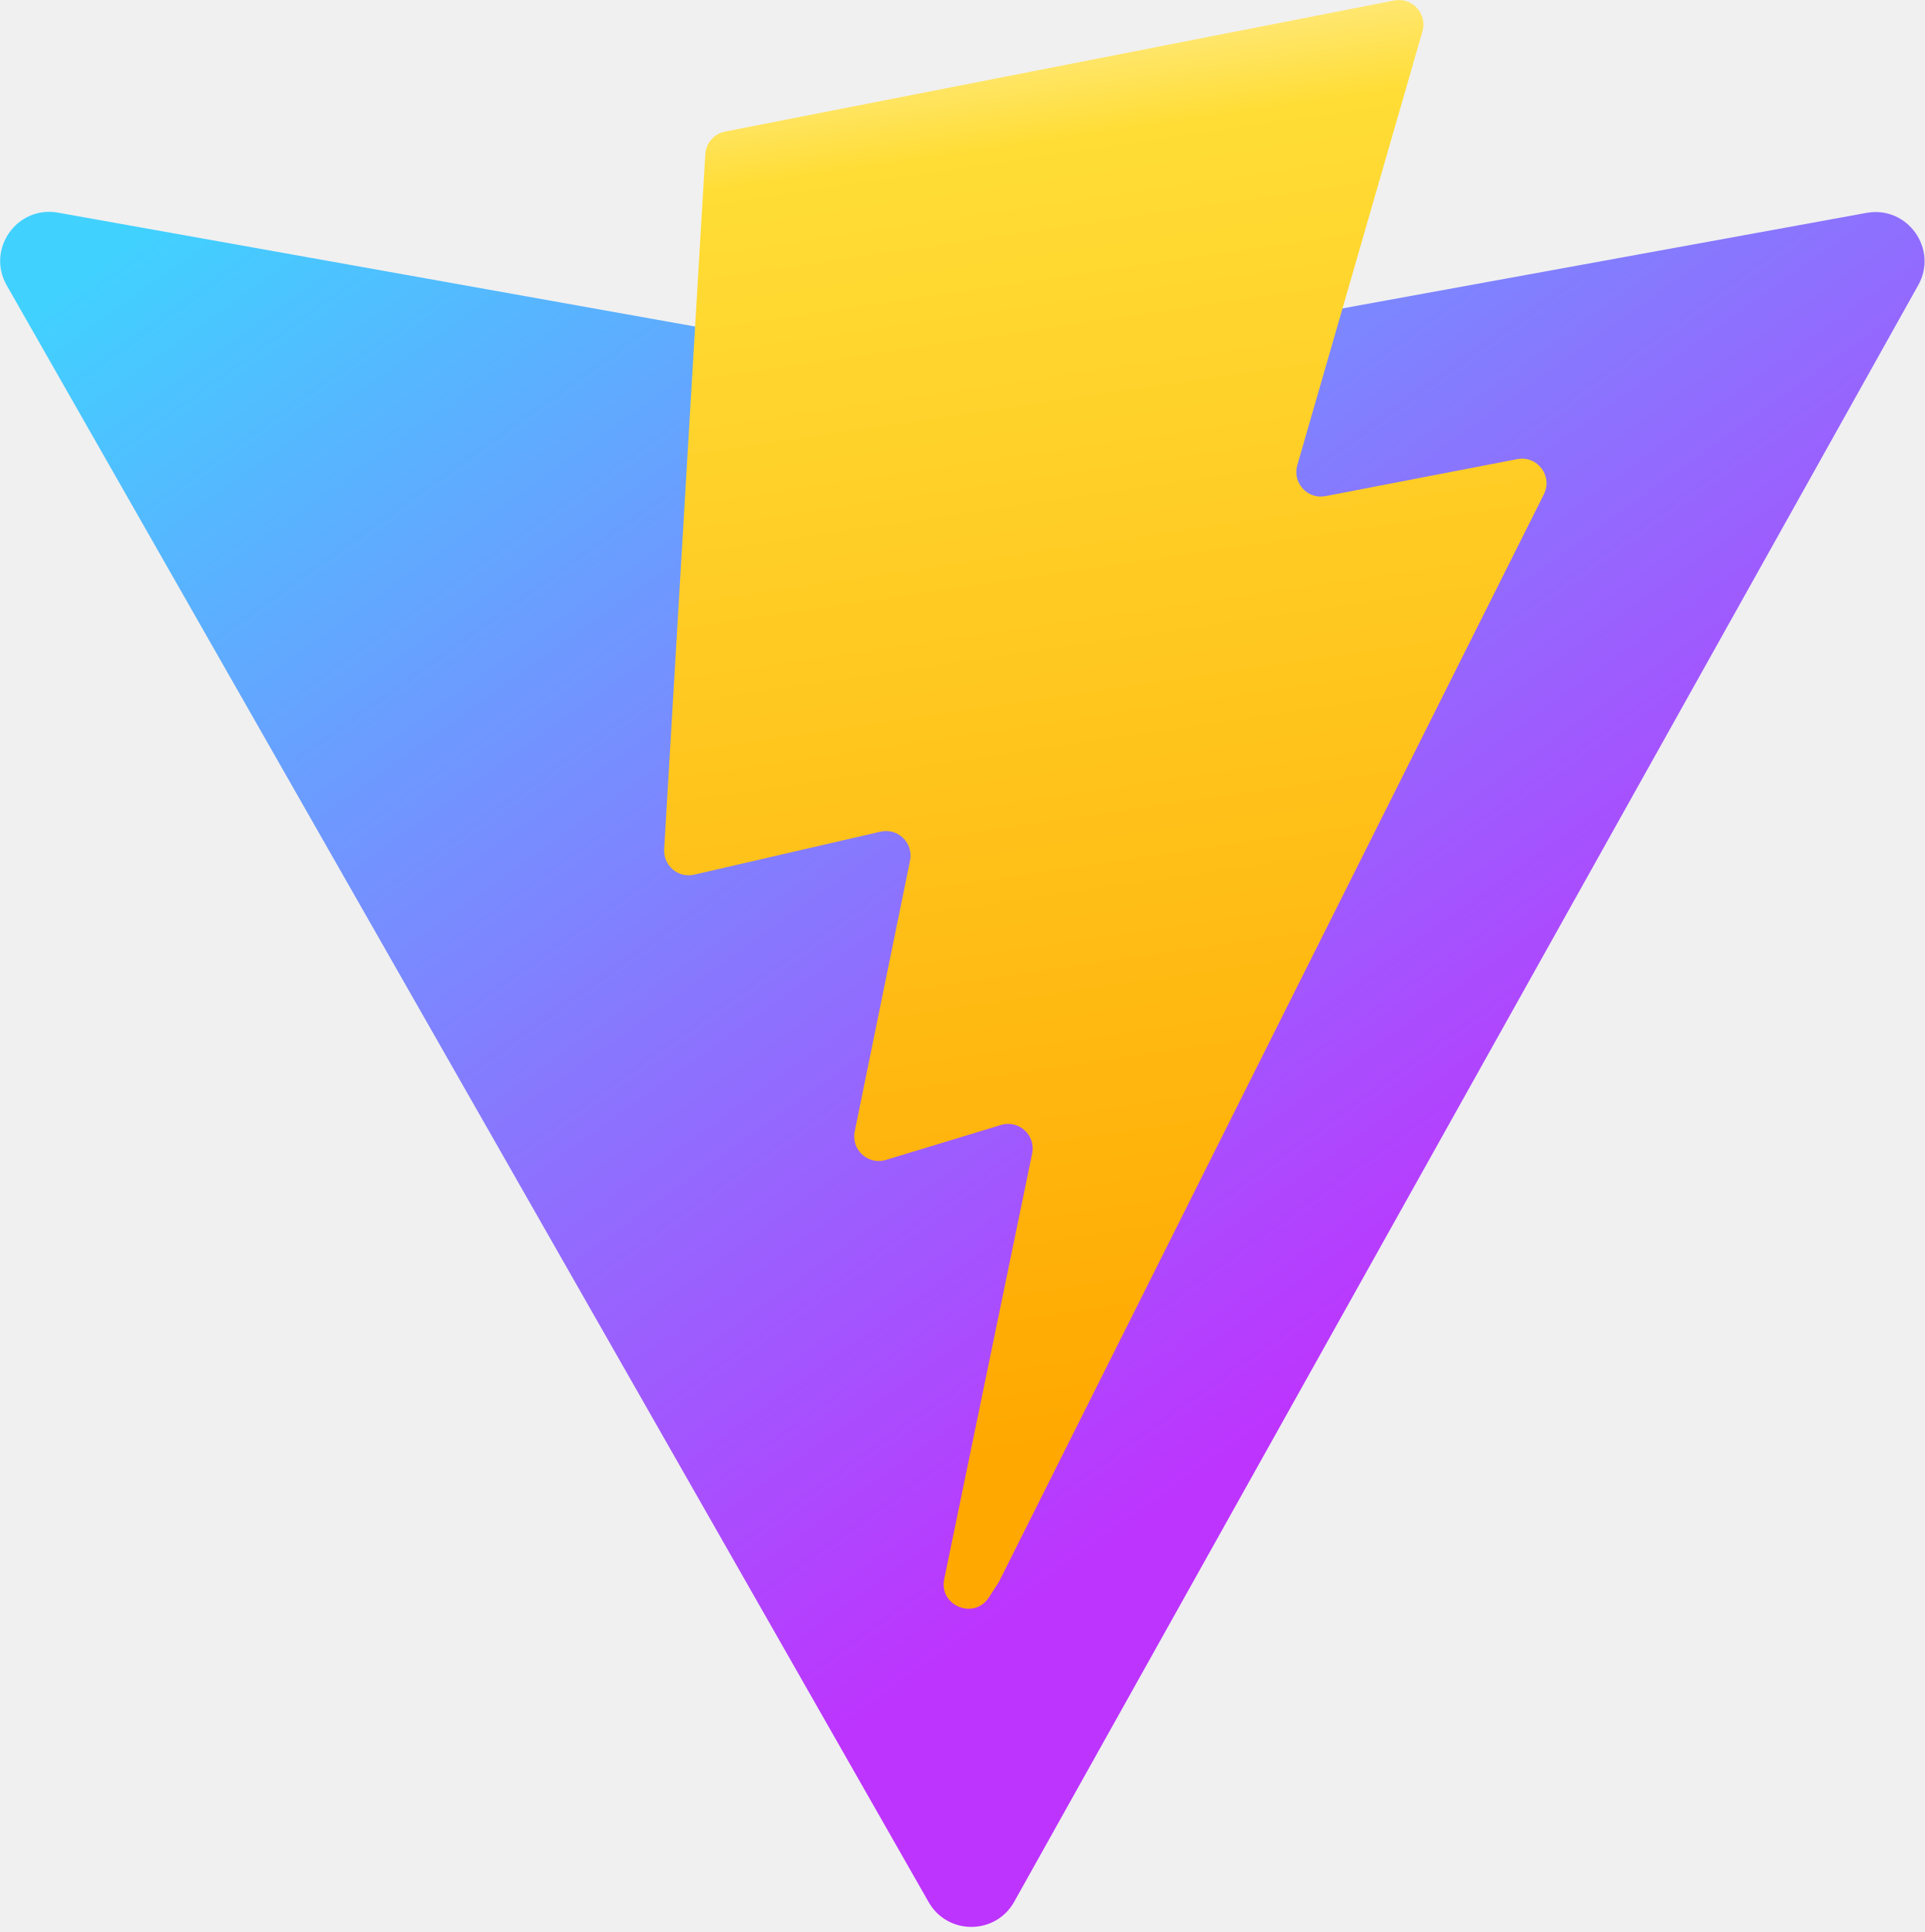
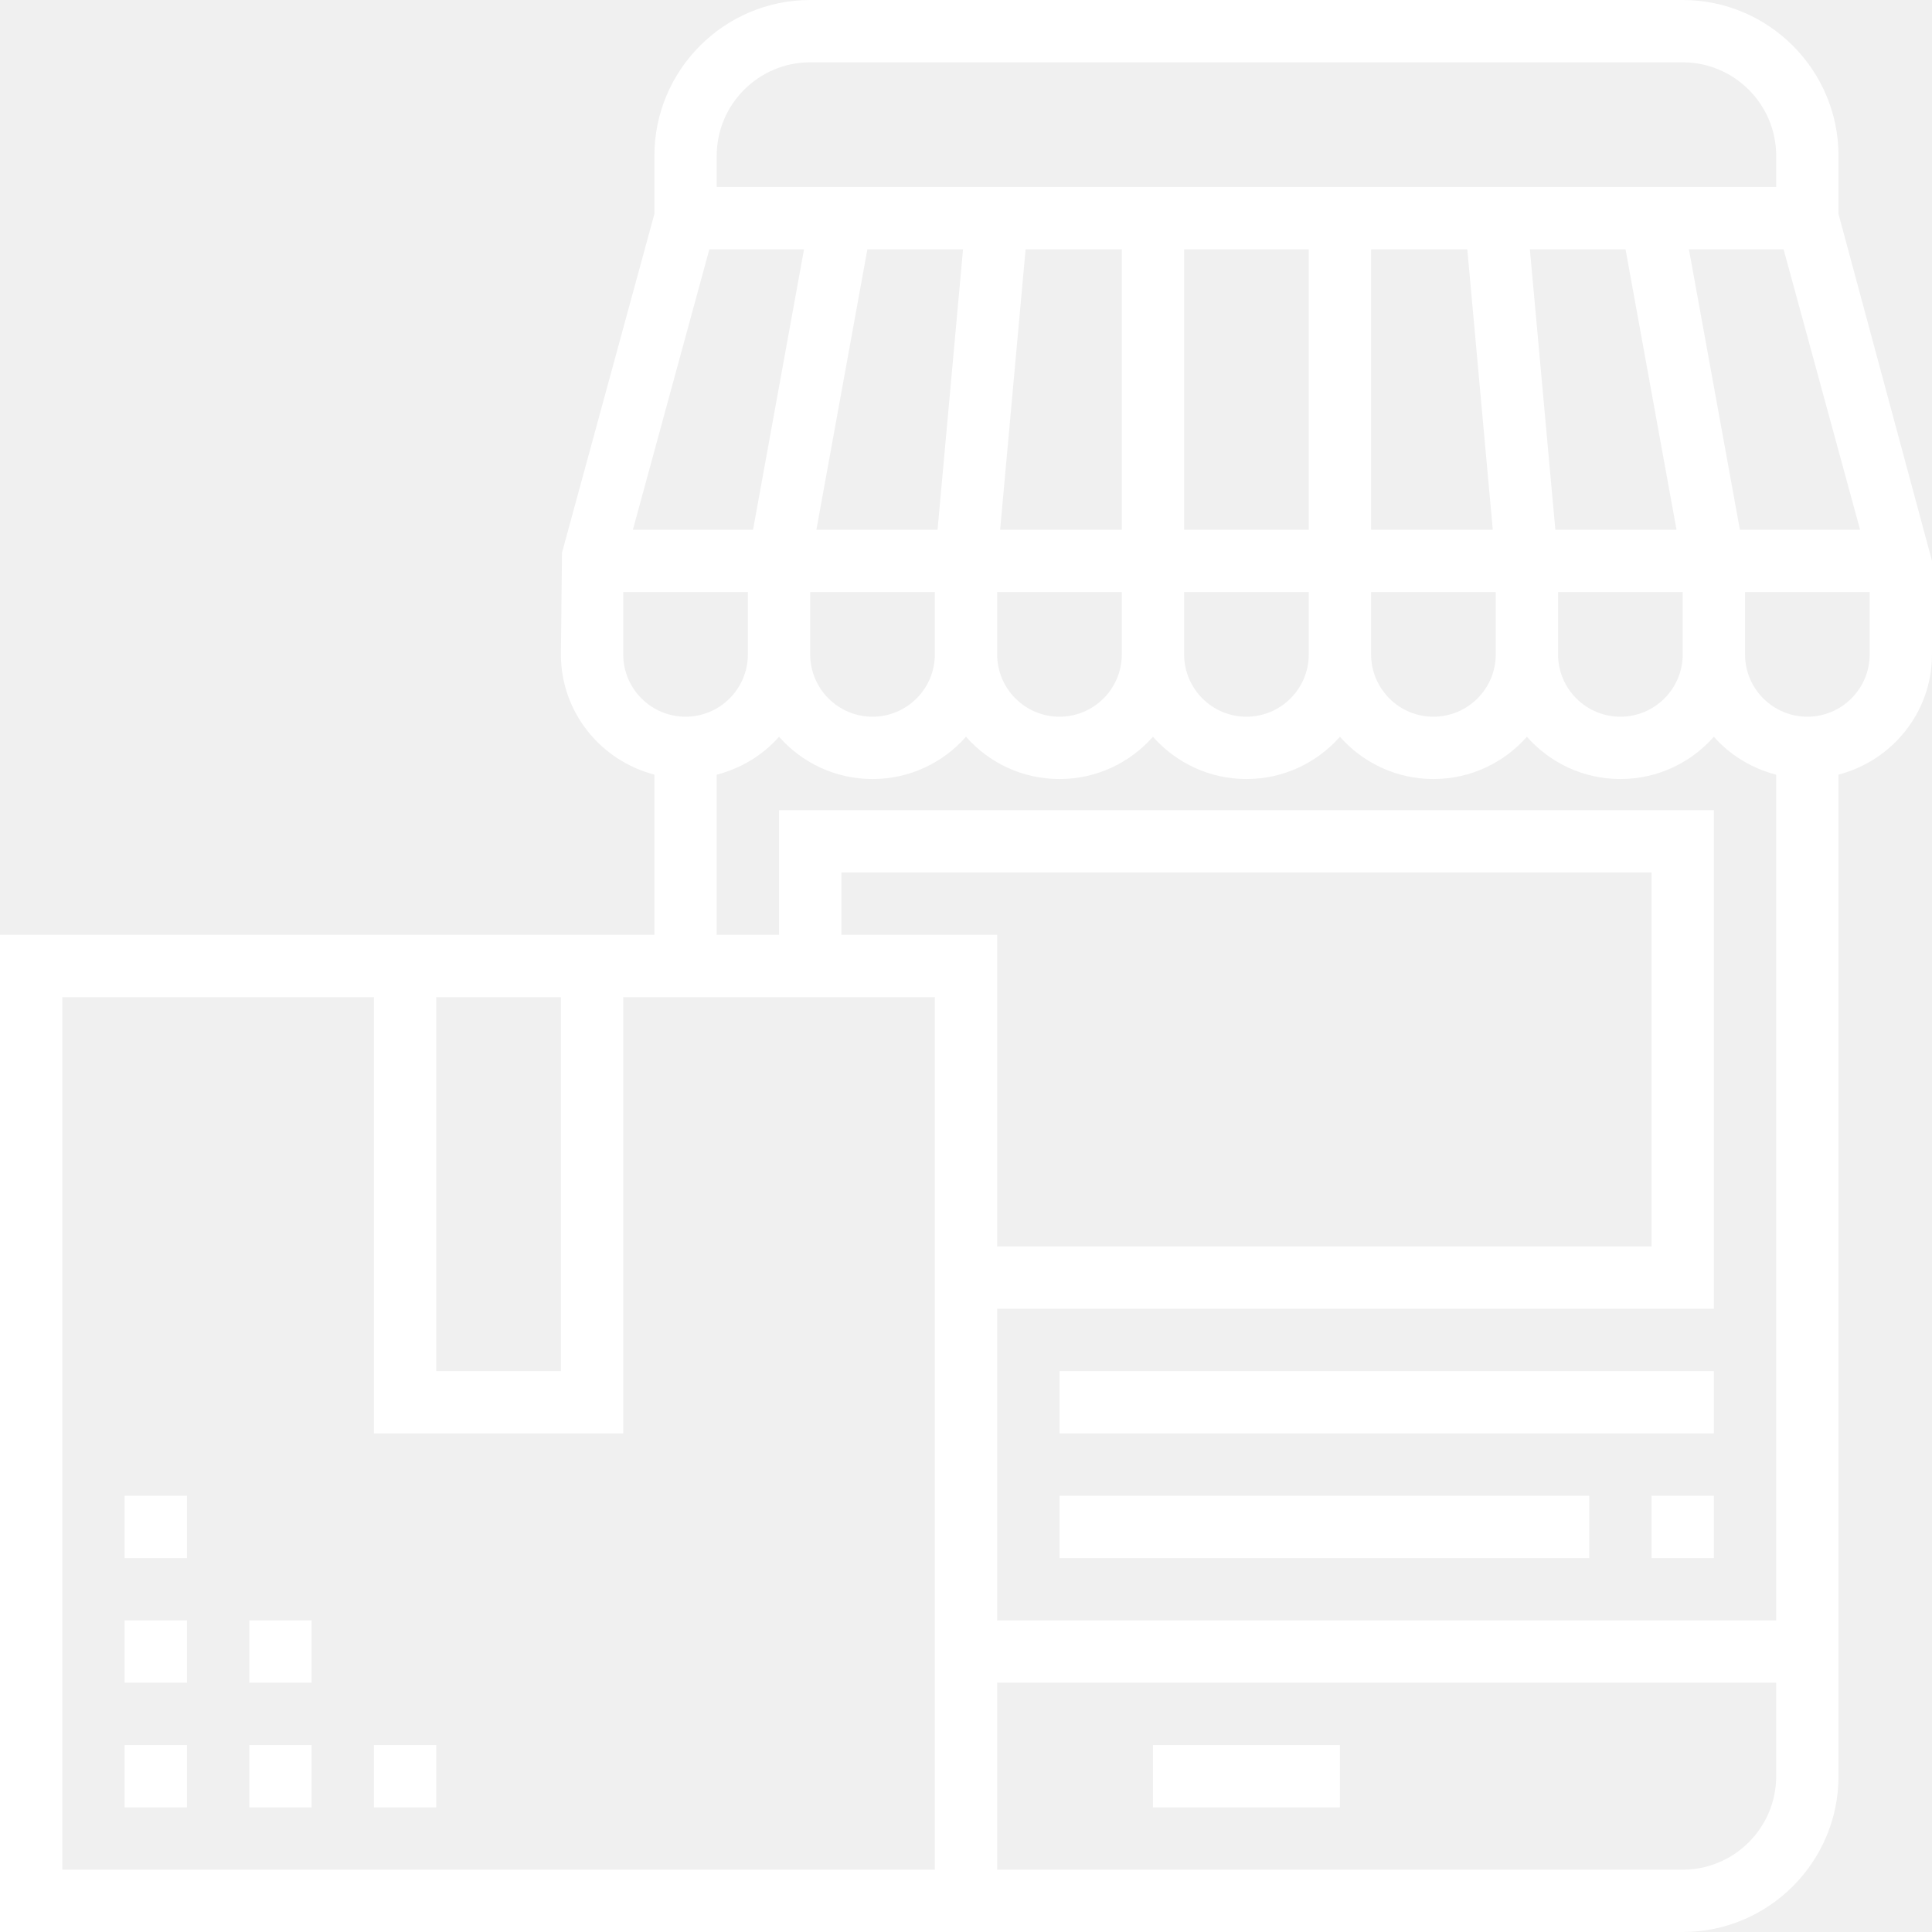
- <svg xmlns="http://www.w3.org/2000/svg" aria-hidden="true" role="img" class="iconify iconify--logos" width="31.88" height="32" preserveAspectRatio="xMidYMid meet" viewBox="0 0 256 257">
-   <defs>
-     <linearGradient id="IconifyId1813088fe1fbc01fb466" x1="-.828%" x2="57.636%" y1="7.652%" y2="78.411%">
-       <stop offset="0%" stop-color="#41D1FF" />
-       <stop offset="100%" stop-color="#BD34FE" />
-     </linearGradient>
-     <linearGradient id="IconifyId1813088fe1fbc01fb467" x1="43.376%" x2="50.316%" y1="2.242%" y2="89.03%">
-       <stop offset="0%" stop-color="#FFEA83" />
-       <stop offset="8.333%" stop-color="#FFDD35" />
-       <stop offset="100%" stop-color="#FFA800" />
-     </linearGradient>
-   </defs>
-   <path fill="url(#IconifyId1813088fe1fbc01fb466)" d="M255.153 37.938L134.897 252.976c-2.483 4.44-8.862 4.466-11.382.048L.875 37.958c-2.746-4.814 1.371-10.646 6.827-9.67l120.385 21.517a6.537 6.537 0 0 0 2.322-.004l117.867-21.483c5.438-.991 9.574 4.796 6.877 9.62Z" />
-   <path fill="url(#IconifyId1813088fe1fbc01fb467)" d="M185.432.063L96.44 17.501a3.268 3.268 0 0 0-2.634 3.014l-5.474 92.456a3.268 3.268 0 0 0 3.997 3.378l24.777-5.718c2.318-.535 4.413 1.507 3.936 3.838l-7.361 36.047c-.495 2.426 1.782 4.5 4.151 3.78l15.304-4.649c2.372-.72 4.652 1.36 4.15 3.788l-11.698 56.621c-.732 3.542 3.979 5.473 5.943 2.437l1.313-2.028l72.516-144.72c1.215-2.423-.88-5.186-3.54-4.672l-25.505 4.922c-2.396.462-4.435-1.77-3.759-4.114l16.646-57.705c.677-2.35-1.37-4.583-3.769-4.113Z" />
+ <svg xmlns="http://www.w3.org/2000/svg" fill="#fff" version="1.1" id="Layer_1" viewBox="0 0 496 496" xml:space="preserve">
+   <g>
+     <g>
+       <g>
+         <rect x="296" y="448" width="48" height="16" />
+         <path d="M472,54.944V40c0-22.056-17.944-40-40-40H208c-22.056,0-40,17.944-40,40v14.928l-23.72,86.968L144,168     c0,14.872,10.24,27.288,24,30.864V240H0v256h248h8h176c22.056,0,40-17.944,40-40V198.864c13.76-3.576,24-15.992,24-30.864v-24     L472,54.944z M477.536,136H446.68l-13.088-72h24.304L477.536,136z M184,40c0-13.232,10.768-24,24-24h224     c13.232,0,24,10.768,24,24v8H184V40z M400,152h32v16c0,8.824-7.176,16-16,16c-8.824,0-16-7.176-16-16V152z M399.304,136     l-6.544-72h24.56l13.088,72H399.304z M384,152v16c0,8.824-7.176,16-16,16c-8.824,0-16-7.176-16-16v-16H384z M352,136V64h24.696     l6.544,72H352z M304,136V64h32v72H304z M336,152v16c0,8.824-7.176,16-16,16c-8.824,0-16-7.176-16-16v-16H336z M256.76,136     l6.544-72H288v72H256.76z M288,152v16c0,8.824-7.176,16-16,16c-8.824,0-16-7.176-16-16v-16H288z M209.592,136l13.088-72h24.56     l-6.544,72H209.592z M240,152v16c0,8.824-7.176,16-16,16c-8.824,0-16-7.176-16-16v-16H240z M182.112,64h24.304l-13.088,72H162.48     L182.112,64z M160,168v-16h32v16c0,8.824-7.176,16-16,16C167.176,184,160,176.824,160,168z M112,256h32v96h-32V256z M240,480H16     V256h80v112h64V256h80V480z M216,240v-16h208v96H256v-80H216z M456,456c0,13.232-10.768,24-24,24H256v-48h200V456z M456,416H256     v-80h184V208H200v32h-16v-41.112c6.272-1.632,11.84-5.024,16-9.744C205.864,195.8,214.456,200,224,200s18.136-4.2,24-10.856     C253.864,195.8,262.456,200,272,200s18.136-4.2,24-10.856C301.864,195.8,310.456,200,320,200s18.136-4.2,24-10.856     C349.864,195.8,358.456,200,368,200s18.136-4.2,24-10.856C397.864,195.8,406.456,200,416,200s18.136-4.2,24-10.856     c4.16,4.72,9.728,8.12,16,9.744V416z M480,168c0,8.824-7.176,16-16,16c-8.824,0-16-7.176-16-16v-16h32V168z" />
+         <rect x="32" y="448" width="16" height="16" />
+         <rect x="64" y="448" width="16" height="16" />
+         <rect x="96" y="448" width="16" height="16" />
+         <rect x="32" y="416" width="16" height="16" />
+         <rect x="64" y="416" width="16" height="16" />
+         <rect x="32" y="384" width="16" height="16" />
+         <rect x="424" y="384" width="16" height="16" />
+         <rect x="272" y="384" width="136" height="16" />
+         <rect x="272" y="352" width="168" height="16" />
+       </g>
+     </g>
+   </g>
</svg>
